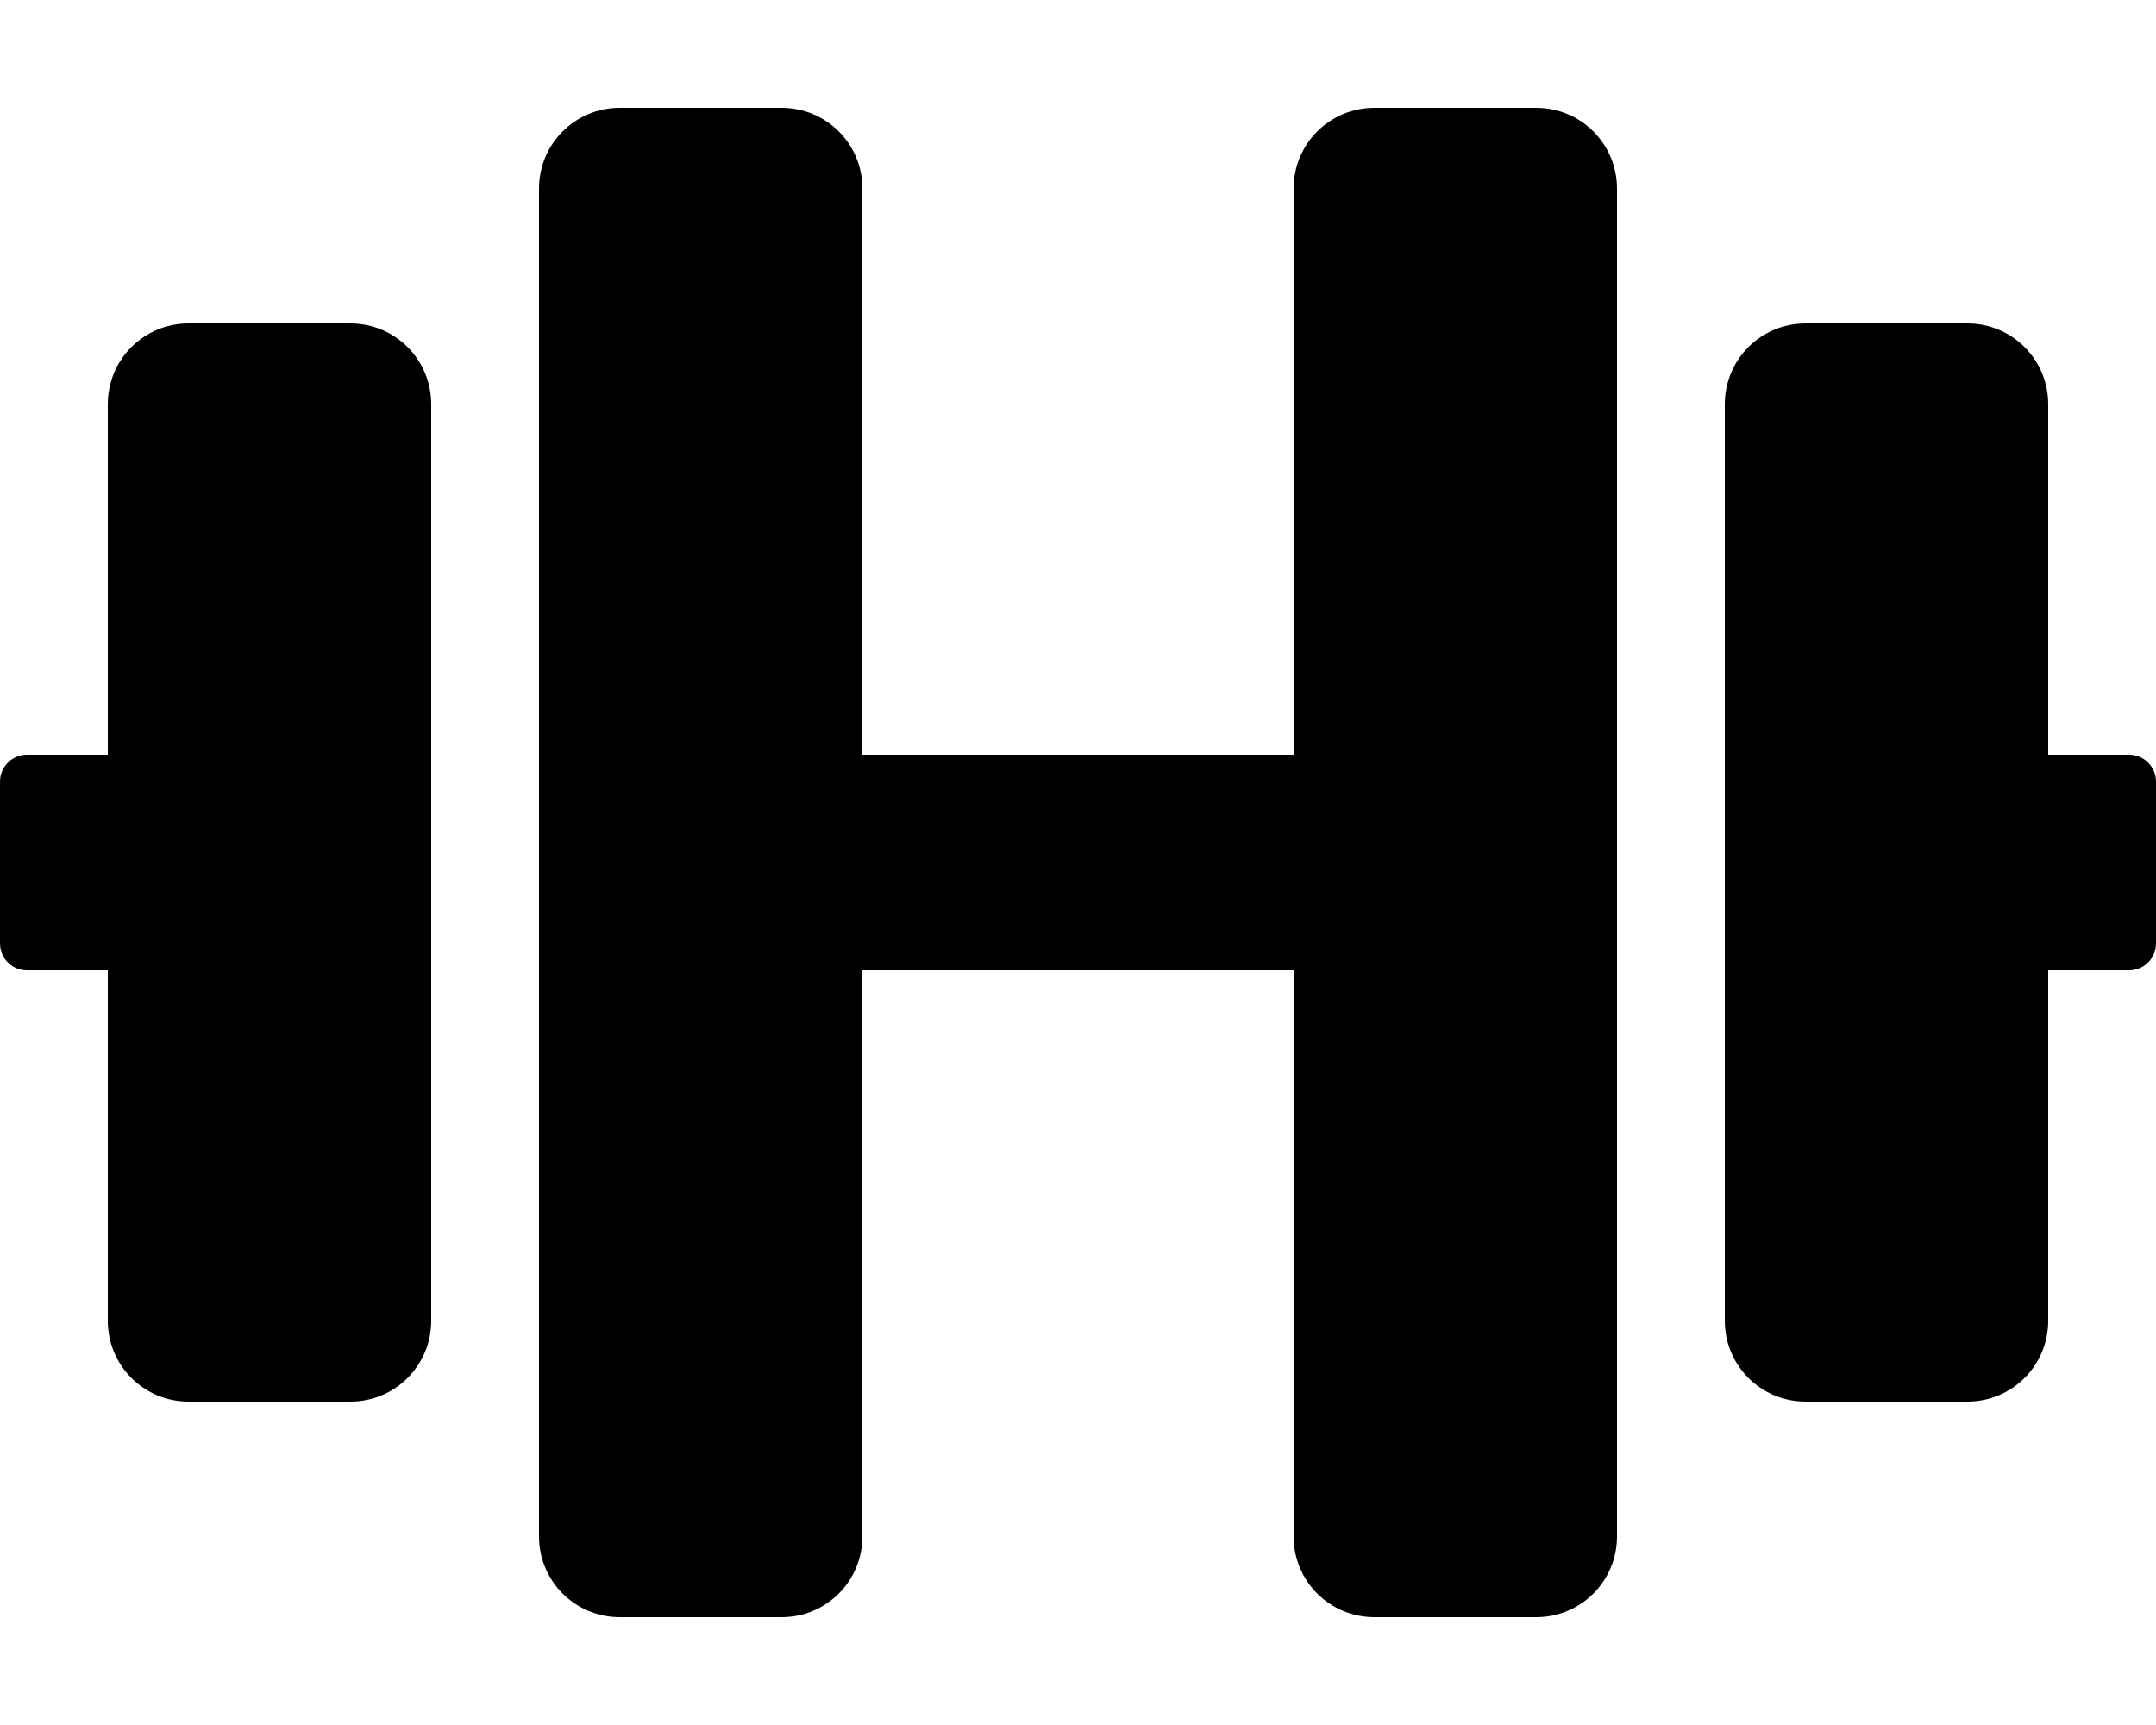
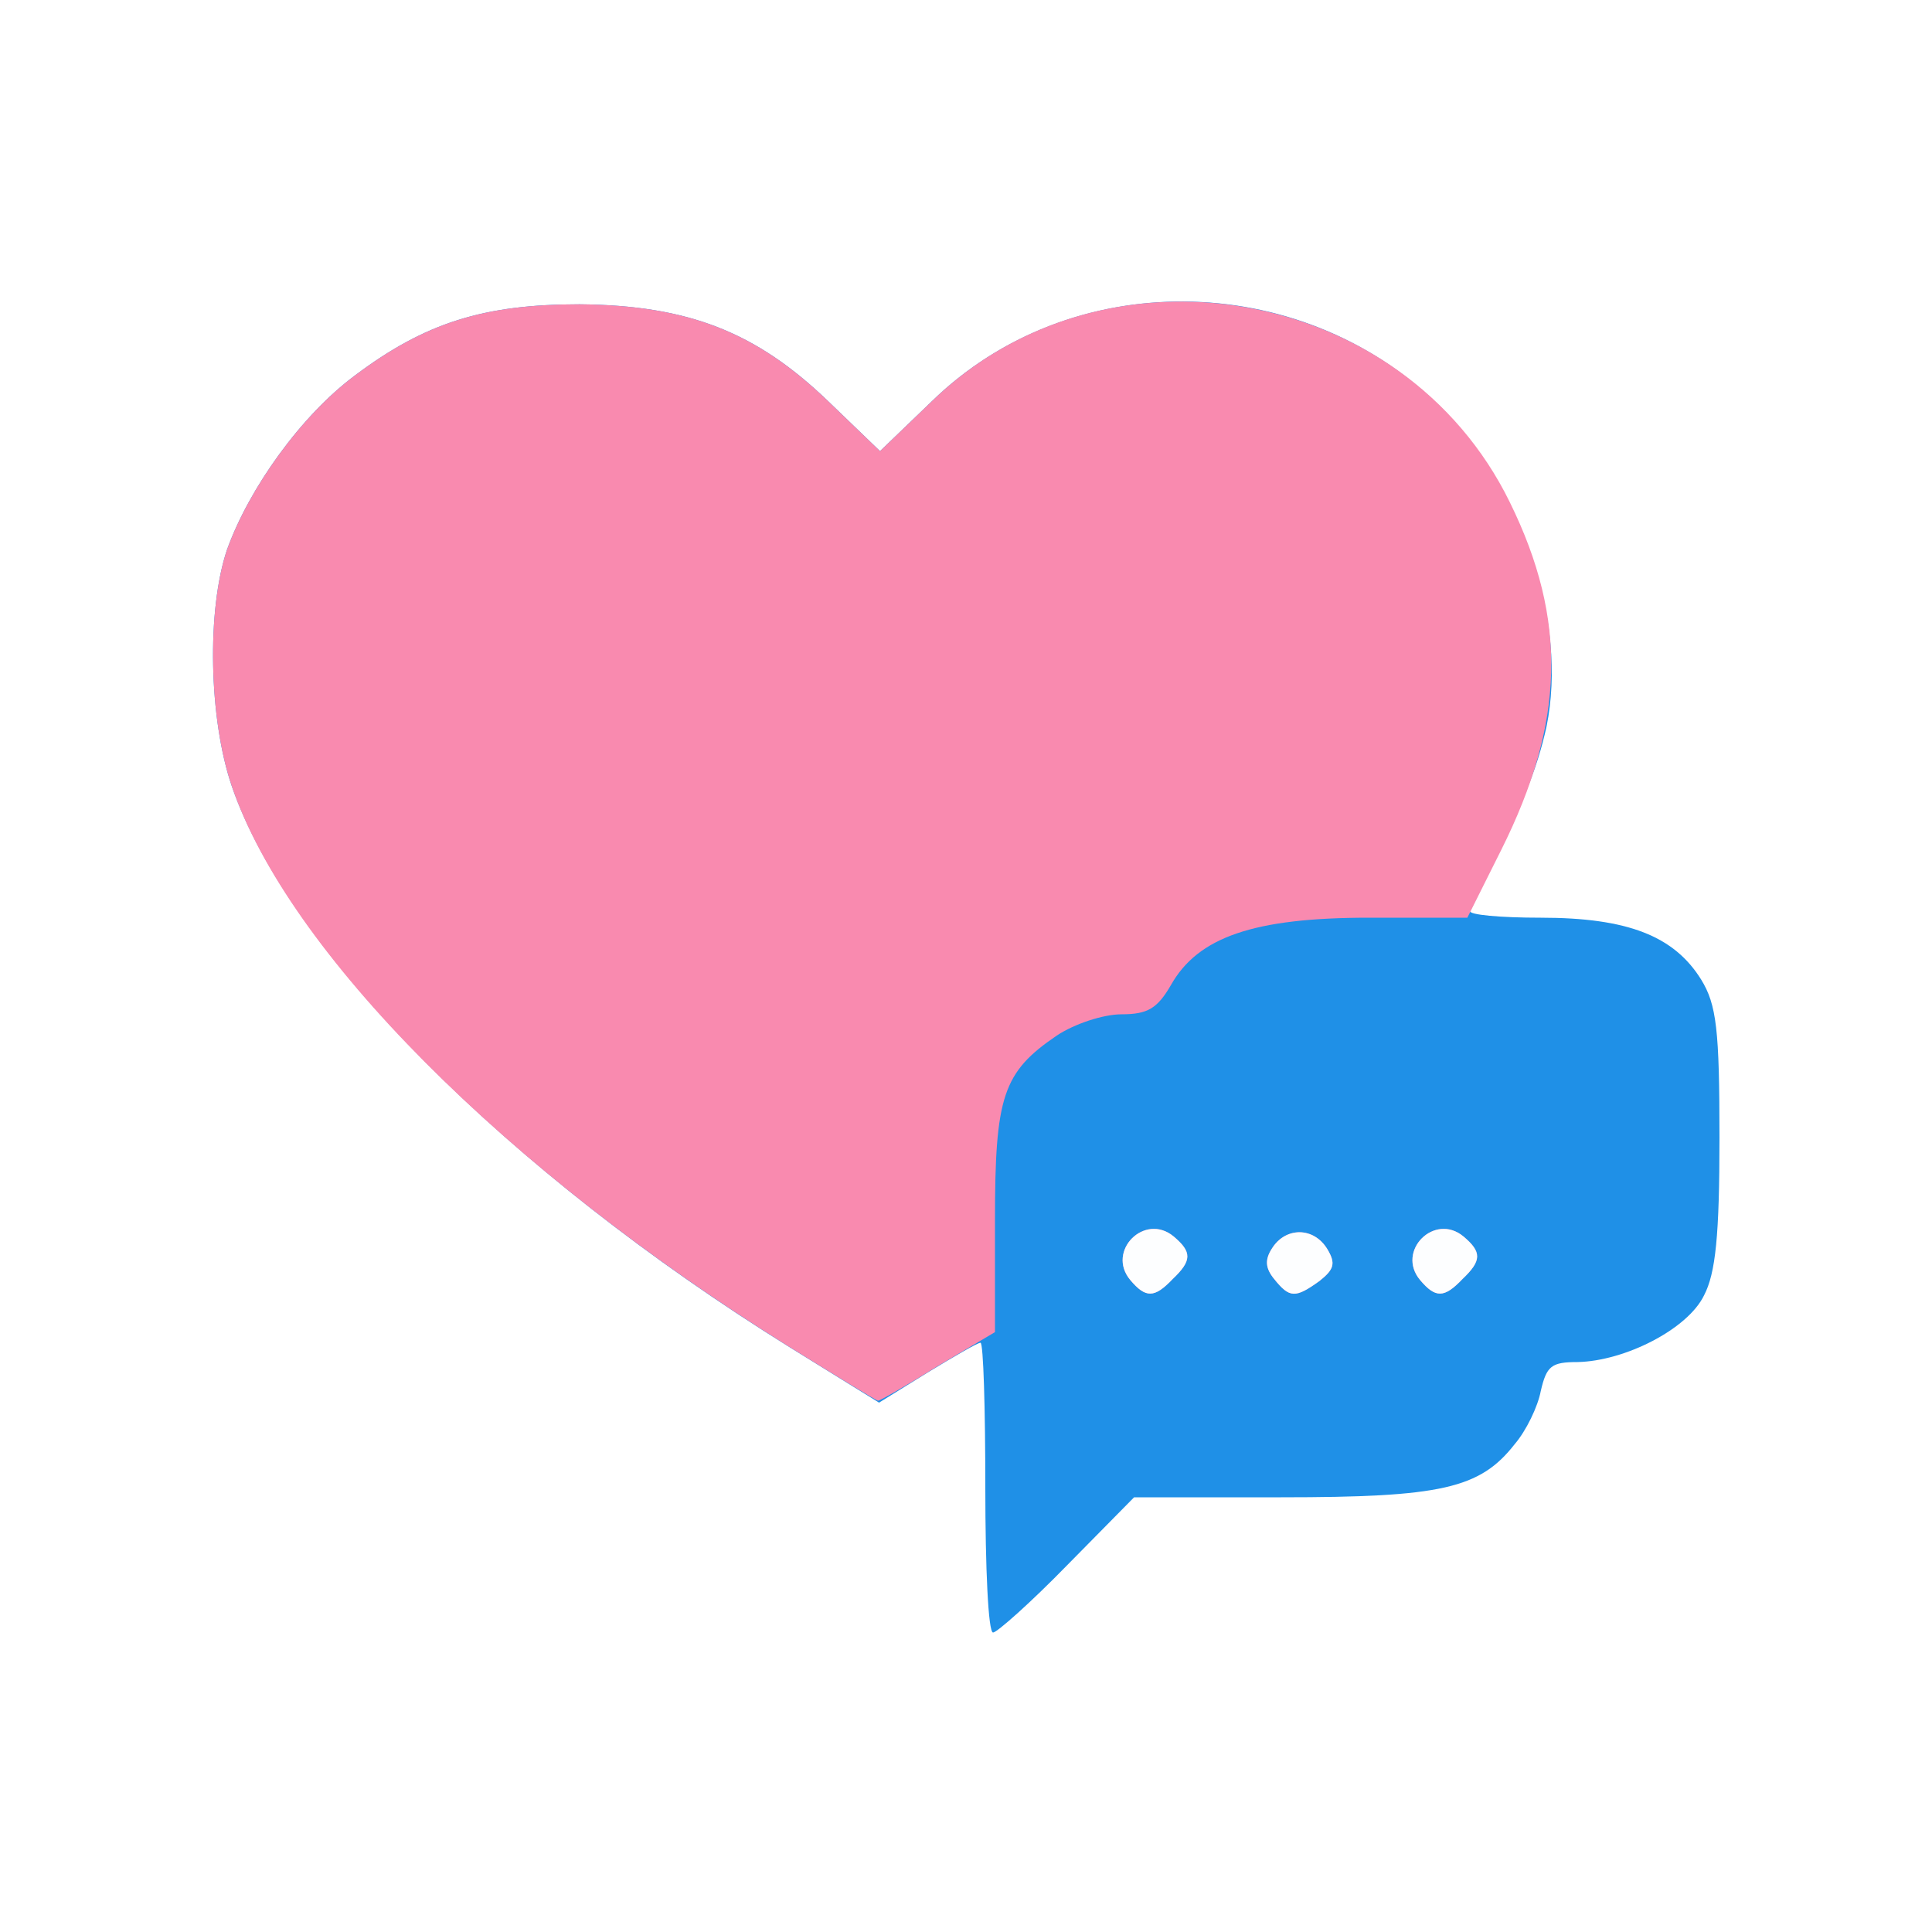
- <svg xmlns="http://www.w3.org/2000/svg" aria-hidden="true" focusable="false" data-prefix="fas" data-icon="dumbbell" class="svg-inline--fa fa-dumbbell fa-w-20" role="img" viewBox="0 0 640 512">
-   <path fill="currentColor" d="M104 96H56c-13.3 0-24 10.7-24 24v104H8c-4.4 0-8 3.6-8 8v48c0 4.4 3.6 8 8 8h24v104c0 13.3 10.7 24 24 24h48c13.3 0 24-10.7 24-24V120c0-13.3-10.7-24-24-24zm528 128h-24V120c0-13.3-10.7-24-24-24h-48c-13.3 0-24 10.7-24 24v272c0 13.3 10.7 24 24 24h48c13.3 0 24-10.7 24-24V288h24c4.4 0 8-3.6 8-8v-48c0-4.4-3.6-8-8-8zM456 32h-48c-13.3 0-24 10.7-24 24v168H256V56c0-13.3-10.7-24-24-24h-48c-13.3 0-24 10.7-24 24v400c0 13.3 10.7 24 24 24h48c13.3 0 24-10.7 24-24V288h128v168c0 13.3 10.7 24 24 24h48c13.3 0 24-10.7 24-24V56c0-13.3-10.7-24-24-24z" />
+ <svg xmlns="http://www.w3.org/2000/svg" version="1.0" width="200px" height="200px" viewBox="0 0 2000 2000" preserveAspectRatio="xMidYMid meet">
+   <g id="layer101" fill="#1f90e7" stroke="none">
+     <path d="M1020 1540 c0 -82 -2 -150 -5 -150 -3 0 -27 14 -55 31 l-50 31 -92 -57 c-293 -182 -519 -410 -578 -581 -24 -70 -26 -183 -5 -245 23 -64 77 -139 132 -180 73 -55 134 -74 233 -74 113 1 183 29 257 100 l54 52 53 -51 c143 -140 380 -138 525 3 87 85 134 225 112 333 -10 45 -24 80 -79 191 -2 4 31 7 73 7 90 0 138 19 166 64 16 26 19 52 19 164 0 101 -4 140 -16 163 -17 35 -82 68 -131 69 -27 0 -32 4 -38 30 -3 16 -15 41 -27 55 -36 46 -76 55 -242 55 l-152 0 -69 70 c-38 39 -73 70 -77 70 -5 0 -8 -67 -8 -150z" />
+   </g>
+   <g id="layer102" fill="#f98aaf" stroke="none">
+     <path d="M815 1393 c-293 -183 -517 -408 -575 -579 -24 -70 -26 -183 -5 -245 23 -64 77 -139 132 -180 73 -55 134 -74 233 -74 113 1 183 29 257 100 l54 52 53 -51 c179 -175 489 -121 599 104 60 122 57 228 -9 360 l-35 70 -102 0 c-119 0 -177 20 -205 70 -14 24 -24 30 -51 30 -19 0 -49 10 -67 22 -56 38 -64 63 -64 191 l0 116 -59 35 c-32 20 -60 36 -62 36 -2 0 -44 -26 -94 -57z" />
+     <path d="M1170 1325 c-25 -30 15 -70 45 -45 19 16 19 25 -1 44 -19 20 -28 20 -44 1z" />
+     <path d="M1319 1324 c-9 -11 -10 -20 -2 -32 14 -22 43 -22 57 1 9 15 7 21 -8 33 -25 18 -31 18 -47 -2z" />
+     <path d="M1470 1325 c-25 -30 15 -70 45 -45 19 16 19 25 -1 44 -19 20 -28 20 -44 1z" />
+   </g>
+   <g id="layer103" fill="#fdfeff" stroke="none">
+     <path d="M1170 1325 c-25 -30 15 -70 45 -45 19 16 19 25 -1 44 -19 20 -28 20 -44 1z" />
+     <path d="M1319 1324 c-9 -11 -10 -20 -2 -32 14 -22 43 -22 57 1 9 15 7 21 -8 33 -25 18 -31 18 -47 -2z" />
+     <path d="M1470 1325 c-25 -30 15 -70 45 -45 19 16 19 25 -1 44 -19 20 -28 20 -44 1z" />
+   </g>
</svg>
